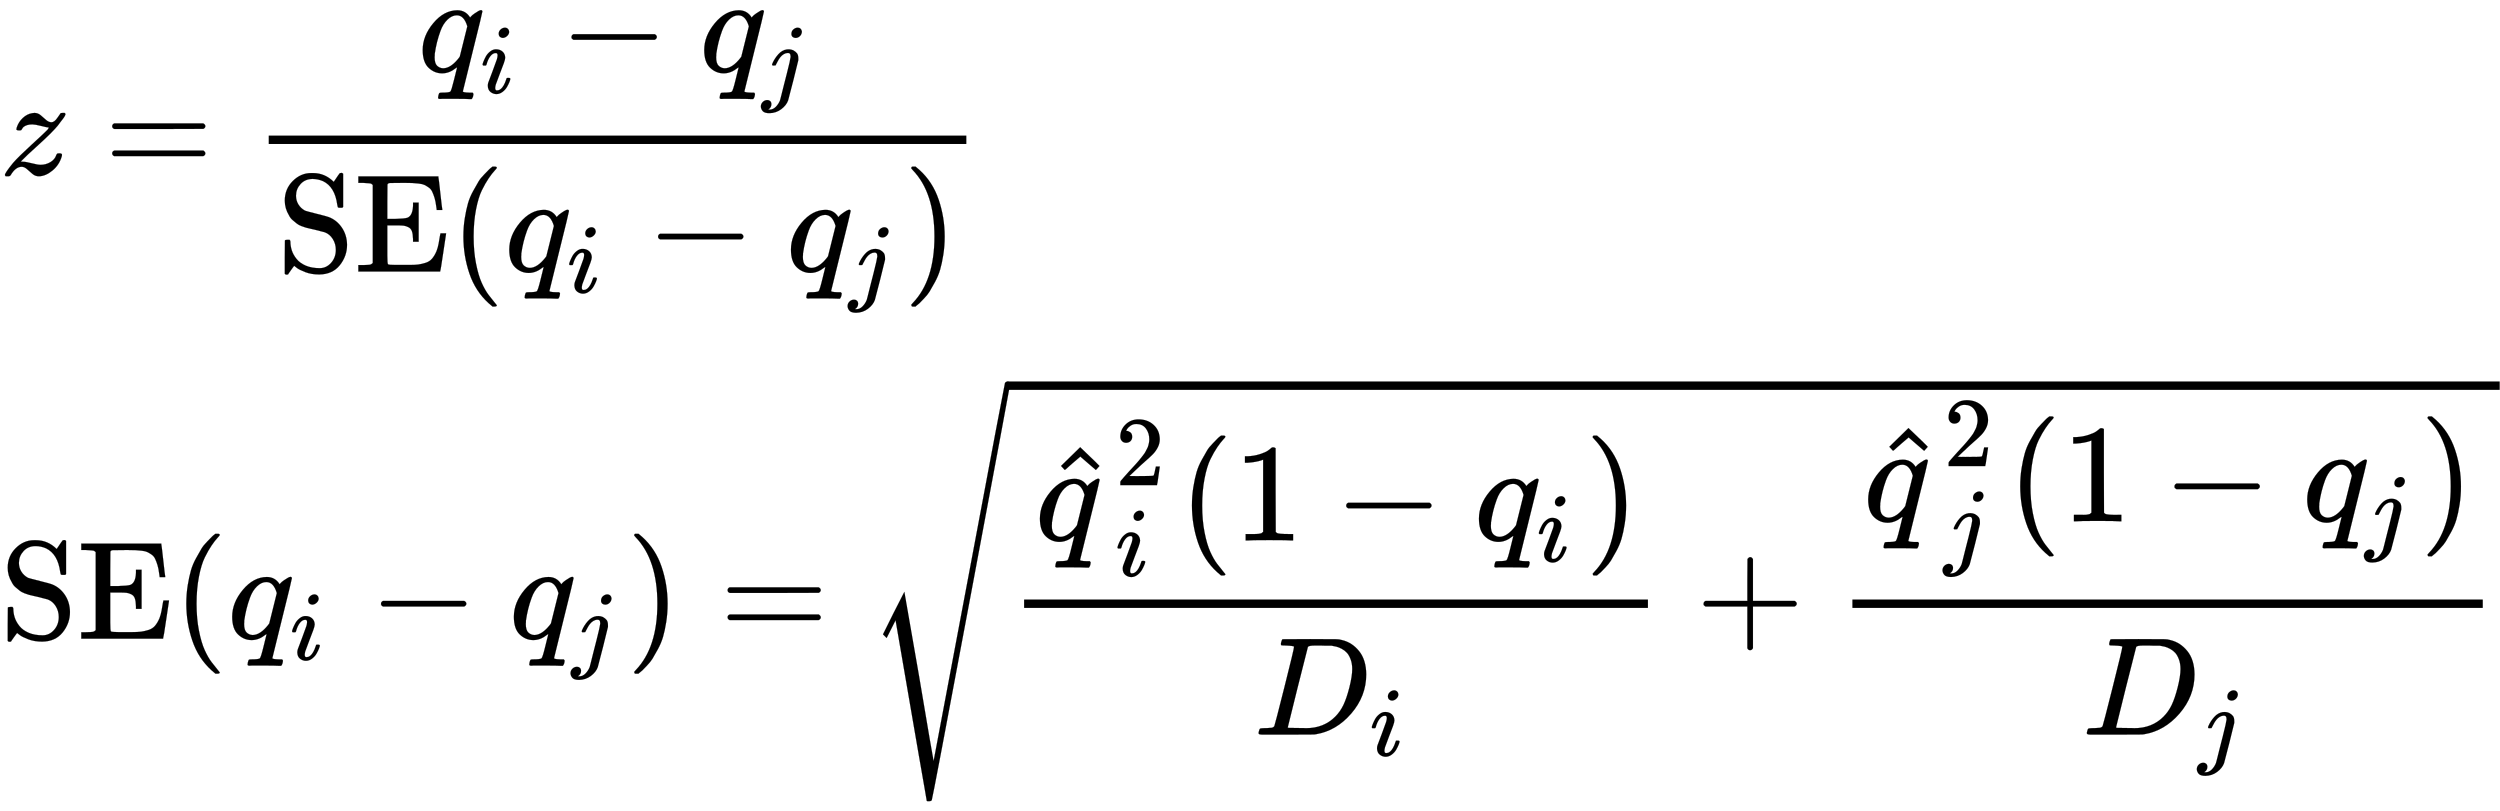
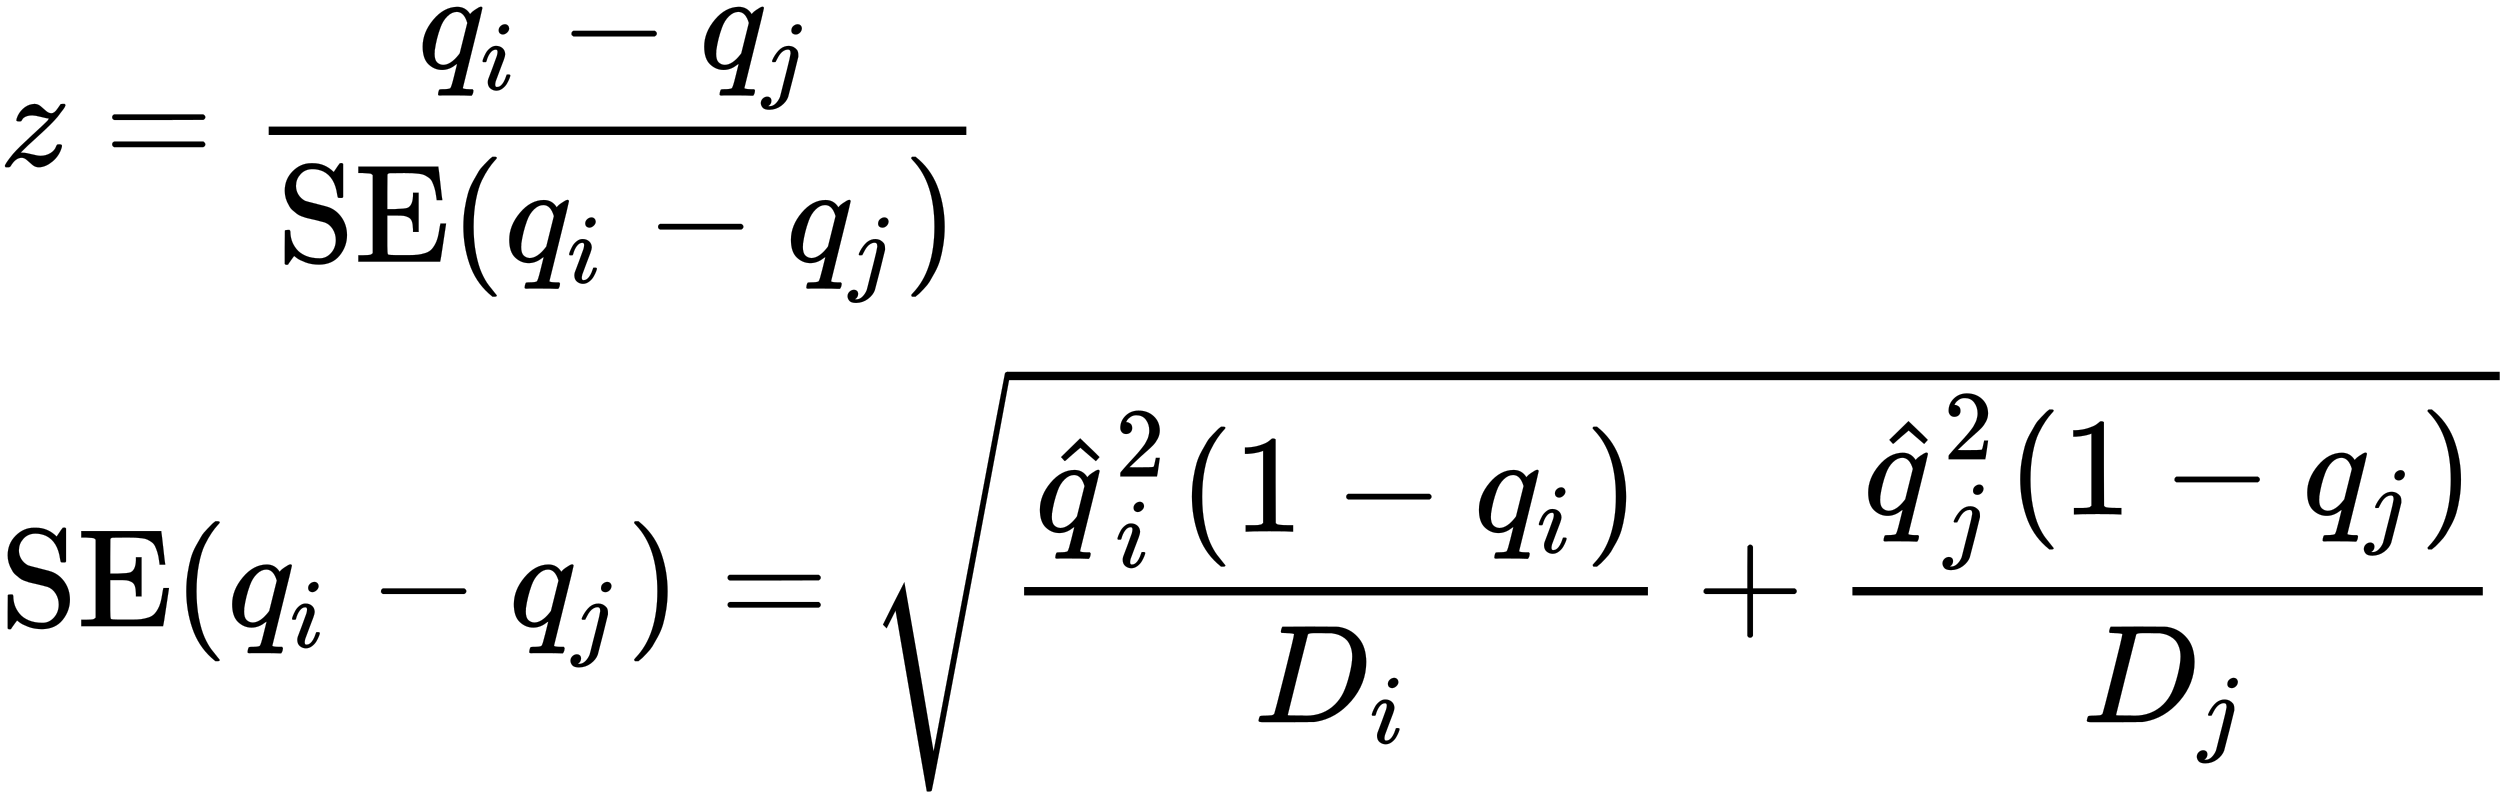
- <svg xmlns="http://www.w3.org/2000/svg" xmlns:xlink="http://www.w3.org/1999/xlink" role="img" aria-hidden="true" style="vertical-align: -10.56ex;font-size: 10pt;font-family: 'Microsoft Sans Serif';color: Black;" viewBox="0 -1249.4 17874 5798.4" focusable="false" width="41.514ex" height="13.467ex">
+ <svg xmlns="http://www.w3.org/2000/svg" xmlns:xlink="http://www.w3.org/1999/xlink" role="img" aria-hidden="true" style="vertical-align: -10.49ex;font-size: 10pt;font-family: 'Microsoft Sans Serif';color: Black;" viewBox="0 -1185 17874 5701.8" focusable="false" width="41.514ex" height="13.243ex">
  <defs id="MathJax_SVG_glyphs">
    <path id="MJMATHI-7A" stroke-width="1" d="M 347 338 Q 337 338 294 349 T 231 360 Q 211 360 197 356 T 174 346 T 162 335 T 155 324 L 153 320 Q 150 317 138 317 Q 117 317 117 325 Q 117 330 120 339 Q 133 378 163 406 T 229 440 Q 241 442 246 442 Q 271 442 291 425 T 329 392 T 367 375 Q 389 375 411 408 T 434 441 Q 435 442 449 442 H 462 Q 468 436 468 434 Q 468 430 463 420 T 449 399 T 432 377 T 418 358 L 411 349 Q 368 298 275 214 T 160 106 L 148 94 L 163 93 Q 185 93 227 82 T 290 71 Q 328 71 360 90 T 402 140 Q 406 149 409 151 T 424 153 Q 443 153 443 143 Q 443 138 442 134 Q 425 72 376 31 T 278 -11 Q 252 -11 232 6 T 193 40 T 155 57 Q 111 57 76 -3 Q 70 -11 59 -11 H 54 H 41 Q 35 -5 35 -2 Q 35 13 93 84 Q 132 129 225 214 T 340 322 Q 352 338 347 338 Z" />
    <path id="MJMAIN-3D" stroke-width="1" d="M 56 347 Q 56 360 70 367 H 707 Q 722 359 722 347 Q 722 336 708 328 L 390 327 H 72 Q 56 332 56 347 Z M 56 153 Q 56 168 72 173 H 708 Q 722 163 722 153 Q 722 140 707 133 H 70 Q 56 140 56 153 Z" />
    <path id="MJMATHI-71" stroke-width="1" d="M 33 157 Q 33 258 109 349 T 280 441 Q 340 441 372 389 Q 373 390 377 395 T 388 406 T 404 418 Q 438 442 450 442 Q 454 442 457 439 T 460 434 Q 460 425 391 149 Q 320 -135 320 -139 Q 320 -147 365 -148 H 390 Q 396 -156 396 -157 T 393 -175 Q 389 -188 383 -194 H 370 Q 339 -192 262 -192 Q 234 -192 211 -192 T 174 -192 T 157 -193 Q 143 -193 143 -185 Q 143 -182 145 -170 Q 149 -154 152 -151 T 172 -148 Q 220 -148 230 -141 Q 238 -136 258 -53 T 279 32 Q 279 33 272 29 Q 224 -10 172 -10 Q 117 -10 75 30 T 33 157 Z M 352 326 Q 329 405 277 405 Q 242 405 210 374 T 160 293 Q 131 214 119 129 Q 119 126 119 118 T 118 106 Q 118 61 136 44 T 179 26 Q 233 26 290 98 L 298 109 L 352 326 Z" />
    <path id="MJMATHI-69" stroke-width="1" d="M 184 600 Q 184 624 203 642 T 247 661 Q 265 661 277 649 T 290 619 Q 290 596 270 577 T 226 557 Q 211 557 198 567 T 184 600 Z M 21 287 Q 21 295 30 318 T 54 369 T 98 420 T 158 442 Q 197 442 223 419 T 250 357 Q 250 340 236 301 T 196 196 T 154 83 Q 149 61 149 51 Q 149 26 166 26 Q 175 26 185 29 T 208 43 T 235 78 T 260 137 Q 263 149 265 151 T 282 153 Q 302 153 302 143 Q 302 135 293 112 T 268 61 T 223 11 T 161 -11 Q 129 -11 102 10 T 74 74 Q 74 91 79 106 T 122 220 Q 160 321 166 341 T 173 380 Q 173 404 156 404 H 154 Q 124 404 99 371 T 61 287 Q 60 286 59 284 T 58 281 T 56 279 T 53 278 T 49 278 T 41 278 H 27 Q 21 284 21 287 Z" />
    <path id="MJMAIN-2212" stroke-width="1" d="M 84 237 T 84 250 T 98 270 H 679 Q 694 262 694 250 T 679 230 H 98 Q 84 237 84 250 Z" />
    <path id="MJMATHI-6A" stroke-width="1" d="M 297 596 Q 297 627 318 644 T 361 661 Q 378 661 389 651 T 403 623 Q 403 595 384 576 T 340 557 Q 322 557 310 567 T 297 596 Z M 288 376 Q 288 405 262 405 Q 240 405 220 393 T 185 362 T 161 325 T 144 293 L 137 279 Q 135 278 121 278 H 107 Q 101 284 101 286 T 105 299 Q 126 348 164 391 T 252 441 Q 253 441 260 441 T 272 442 Q 296 441 316 432 Q 341 418 354 401 T 367 348 V 332 L 318 133 Q 267 -67 264 -75 Q 246 -125 194 -164 T 75 -204 Q 25 -204 7 -183 T -12 -137 Q -12 -110 7 -91 T 53 -71 Q 70 -71 82 -81 T 95 -112 Q 95 -148 63 -167 Q 69 -168 77 -168 Q 111 -168 139 -140 T 182 -74 L 193 -32 Q 204 11 219 72 T 251 197 T 278 308 T 289 365 Q 289 372 288 376 Z" />
    <path id="MJMAIN-53" stroke-width="1" d="M 55 507 Q 55 590 112 647 T 243 704 H 257 Q 342 704 405 641 L 426 672 Q 431 679 436 687 T 446 700 L 449 704 Q 450 704 453 704 T 459 705 H 463 Q 466 705 472 699 V 462 L 466 456 H 448 Q 437 456 435 459 T 430 479 Q 413 605 329 646 Q 292 662 254 662 Q 201 662 168 626 T 135 542 Q 135 508 152 480 T 200 435 Q 210 431 286 412 T 370 389 Q 427 367 463 314 T 500 191 Q 500 110 448 45 T 301 -21 Q 245 -21 201 -4 T 140 27 L 122 41 Q 118 36 107 21 T 87 -7 T 78 -21 Q 76 -22 68 -22 H 64 Q 61 -22 55 -16 V 101 Q 55 220 56 222 Q 58 227 76 227 H 89 Q 95 221 95 214 Q 95 182 105 151 T 139 90 T 205 42 T 305 24 Q 352 24 386 62 T 420 155 Q 420 198 398 233 T 340 281 Q 284 295 266 300 Q 261 301 239 306 T 206 314 T 174 325 T 141 343 T 112 367 T 85 402 Q 55 451 55 507 Z" />
    <path id="MJMAIN-45" stroke-width="1" d="M 128 619 Q 121 626 117 628 T 101 631 T 58 634 H 25 V 680 H 597 V 676 Q 599 670 611 560 T 625 444 V 440 H 585 V 444 Q 584 447 582 465 Q 578 500 570 526 T 553 571 T 528 601 T 498 619 T 457 629 T 411 633 T 353 634 Q 266 634 251 633 T 233 622 Q 233 622 233 621 Q 232 619 232 497 V 376 H 286 Q 359 378 377 385 Q 413 401 416 469 Q 416 471 416 473 V 493 H 456 V 213 H 416 V 233 Q 415 268 408 288 T 383 317 T 349 328 T 297 330 Q 290 330 286 330 H 232 V 196 V 114 Q 232 57 237 52 Q 243 47 289 47 H 340 H 391 Q 428 47 452 50 T 505 62 T 552 92 T 584 146 Q 594 172 599 200 T 607 247 T 612 270 V 273 H 652 V 270 Q 651 267 632 137 T 610 3 V 0 H 25 V 46 H 58 Q 100 47 109 49 T 128 61 V 619 Z" />
    <path id="MJMAIN-28" stroke-width="1" d="M 94 250 Q 94 319 104 381 T 127 488 T 164 576 T 202 643 T 244 695 T 277 729 T 302 750 H 315 H 319 Q 333 750 333 741 Q 333 738 316 720 T 275 667 T 226 581 T 184 443 T 167 250 T 184 58 T 225 -81 T 274 -167 T 316 -220 T 333 -241 Q 333 -250 318 -250 H 315 H 302 L 274 -226 Q 180 -141 137 -14 T 94 250 Z" />
    <path id="MJMAIN-29" stroke-width="1" d="M 60 749 L 64 750 Q 69 750 74 750 H 86 L 114 726 Q 208 641 251 514 T 294 250 Q 294 182 284 119 T 261 12 T 224 -76 T 186 -143 T 145 -194 T 113 -227 T 90 -246 Q 87 -249 86 -250 H 74 Q 66 -250 63 -250 T 58 -247 T 55 -238 Q 56 -237 66 -225 Q 221 -64 221 250 T 66 725 Q 56 737 55 738 Q 55 746 60 749 Z" />
    <path id="MJMAIN-5E" stroke-width="1" d="M 112 560 L 249 694 L 257 686 Q 387 562 387 560 L 361 531 Q 359 532 303 581 L 250 627 L 195 580 Q 182 569 169 557 T 148 538 L 140 532 Q 138 530 125 546 L 112 560 Z" />
    <path id="MJMAIN-32" stroke-width="1" d="M 109 429 Q 82 429 66 447 T 50 491 Q 50 562 103 614 T 235 666 Q 326 666 387 610 T 449 465 Q 449 422 429 383 T 381 315 T 301 241 Q 265 210 201 149 L 142 93 L 218 92 Q 375 92 385 97 Q 392 99 409 186 V 189 H 449 V 186 Q 448 183 436 95 T 421 3 V 0 H 50 V 19 V 31 Q 50 38 56 46 T 86 81 Q 115 113 136 137 Q 145 147 170 174 T 204 211 T 233 244 T 261 278 T 284 308 T 305 340 T 320 369 T 333 401 T 340 431 T 343 464 Q 343 527 309 573 T 212 619 Q 179 619 154 602 T 119 569 T 109 550 Q 109 549 114 549 Q 132 549 151 535 T 170 489 Q 170 464 154 447 T 109 429 Z" />
    <path id="MJMAIN-31" stroke-width="1" d="M 213 578 L 200 573 Q 186 568 160 563 T 102 556 H 83 V 602 H 102 Q 149 604 189 617 T 245 641 T 273 663 Q 275 666 285 666 Q 294 666 302 660 V 361 L 303 61 Q 310 54 315 52 T 339 48 T 401 46 H 427 V 0 H 416 Q 395 3 257 3 Q 121 3 100 0 H 88 V 46 H 114 Q 136 46 152 46 T 177 47 T 193 50 T 201 52 T 207 57 T 213 61 V 578 Z" />
    <path id="MJMATHI-44" stroke-width="1" d="M 287 628 Q 287 635 230 637 Q 207 637 200 638 T 193 647 Q 193 655 197 667 T 204 682 Q 206 683 403 683 Q 570 682 590 682 T 630 676 Q 702 659 752 597 T 803 431 Q 803 275 696 151 T 444 3 L 430 1 L 236 0 H 125 H 72 Q 48 0 41 2 T 33 11 Q 33 13 36 25 Q 40 41 44 43 T 67 46 Q 94 46 127 49 Q 141 52 146 61 Q 149 65 218 339 T 287 628 Z M 703 469 Q 703 507 692 537 T 666 584 T 629 613 T 590 629 T 555 636 Q 553 636 541 636 T 512 636 T 479 637 H 436 Q 392 637 386 627 Q 384 623 313 339 T 242 52 Q 242 48 253 48 T 330 47 Q 335 47 349 47 T 373 46 Q 499 46 581 128 Q 617 164 640 212 T 683 339 T 703 469 Z" />
    <path id="MJMAIN-2B" stroke-width="1" d="M 56 237 T 56 250 T 70 270 H 369 V 420 L 370 570 Q 380 583 389 583 Q 402 583 409 568 V 270 H 707 Q 722 262 722 250 T 707 230 H 409 V -68 Q 401 -82 391 -82 H 389 H 387 Q 375 -82 369 -68 V 230 H 70 Q 56 237 56 250 Z" />
    <path id="MJSZ4-221A" stroke-width="1" d="M 983 1739 Q 988 1750 1001 1750 Q 1008 1750 1013 1745 T 1020 1733 Q 1020 1726 742 244 T 460 -1241 Q 458 -1250 439 -1250 H 436 Q 424 -1250 424 -1248 L 410 -1166 Q 395 -1083 367 -920 T 312 -601 L 201 44 L 137 -83 L 111 -57 L 187 96 L 264 247 Q 265 246 369 -357 Q 470 -958 473 -963 L 727 384 Q 979 1729 983 1739 Z" />
  </defs>
  <g fill="currentColor" stroke="currentColor" stroke-width="0" transform="matrix(1 0 0 -1 0 0)">
    <use x="0" y="0" xlink:href="#MJMATHI-7A" />
    <use x="746" y="0" xlink:href="#MJMAIN-3D" />
    <g transform="translate(1524)">
      <g transform="translate(397)">
        <rect stroke="none" x="0" y="220" width="4988" height="60" />
-         <g transform="translate(1068 735)">
+         <g transform="translate(1068 695)">
          <use x="0" y="0" xlink:href="#MJMATHI-71" />
          <use transform="scale(0.707)" x="631" y="-213" xlink:href="#MJMATHI-69" />
          <use x="1013" y="0" xlink:href="#MJMAIN-2212" />
          <g transform="translate(2013)">
            <use x="0" y="0" xlink:href="#MJMATHI-71" />
            <use transform="scale(0.707)" x="631" y="-213" xlink:href="#MJMATHI-6A" />
          </g>
        </g>
-         <g transform="translate(60 -692)">
+         <g transform="translate(60 -686)">
          <use xlink:href="#MJMAIN-53" />
          <use x="556" y="0" xlink:href="#MJMAIN-45" />
          <use x="1238" y="0" xlink:href="#MJMAIN-28" />
          <g transform="translate(1627)">
            <use x="0" y="0" xlink:href="#MJMATHI-71" />
            <use transform="scale(0.707)" x="631" y="-213" xlink:href="#MJMATHI-69" />
          </g>
          <use x="2640" y="0" xlink:href="#MJMAIN-2212" />
          <g transform="translate(3641)">
            <use x="0" y="0" xlink:href="#MJMATHI-71" />
            <use transform="scale(0.707)" x="631" y="-213" xlink:href="#MJMATHI-6A" />
          </g>
          <use x="4479" y="0" xlink:href="#MJMAIN-29" />
        </g>
      </g>
    </g>
-     <g transform="translate(0 -3317)">
+     <g transform="translate(0 -3292)">
      <use xlink:href="#MJMAIN-53" />
      <use x="556" y="0" xlink:href="#MJMAIN-45" />
      <use x="1238" y="0" xlink:href="#MJMAIN-28" />
      <g transform="translate(1627)">
        <use x="0" y="0" xlink:href="#MJMATHI-71" />
        <use transform="scale(0.707)" x="631" y="-213" xlink:href="#MJMATHI-69" />
      </g>
      <use x="2640" y="0" xlink:href="#MJMAIN-2212" />
      <g transform="translate(3641)">
        <use x="0" y="0" xlink:href="#MJMATHI-71" />
        <use transform="scale(0.707)" x="631" y="-213" xlink:href="#MJMATHI-6A" />
      </g>
      <use x="4479" y="0" xlink:href="#MJMAIN-29" />
      <use x="5146" y="0" xlink:href="#MJMAIN-3D" />
      <g transform="translate(6202)">
-         <use x="0" y="88" xlink:href="#MJSZ4-221A" />
-         <rect stroke="none" x="1000" y="1779" width="10670" height="60" />
+         <use x="0" y="68" xlink:href="#MJSZ4-221A" />
+         <rect stroke="none" x="1000" y="1759" width="10670" height="60" />
        <g transform="translate(1000)">
          <g transform="translate(120)">
            <rect stroke="none" x="0" y="220" width="4460" height="60" />
-             <g transform="translate(60 702)">
+             <g transform="translate(60 676)">
              <use x="20" y="0" xlink:href="#MJMATHI-71" />
              <use x="92" y="-27" xlink:href="#MJMAIN-5E" />
-               <use transform="scale(0.707)" x="838" y="559" xlink:href="#MJMAIN-32" />
+               <use transform="scale(0.707)" x="838" y="558" xlink:href="#MJMAIN-32" />
              <use transform="scale(0.707)" x="838" y="-359" xlink:href="#MJMATHI-69" />
              <use x="1046" y="0" xlink:href="#MJMAIN-28" />
              <use x="1436" y="0" xlink:href="#MJMAIN-31" />
              <use x="2159" y="0" xlink:href="#MJMAIN-2212" />
              <g transform="translate(3159)">
                <use x="0" y="0" xlink:href="#MJMATHI-71" />
                <use transform="scale(0.707)" x="631" y="-213" xlink:href="#MJMATHI-69" />
              </g>
              <use x="3950" y="0" xlink:href="#MJMAIN-29" />
            </g>
            <g transform="translate(1643 -686)">
              <use x="0" y="0" xlink:href="#MJMATHI-44" />
              <use transform="scale(0.707)" x="1171" y="-213" xlink:href="#MJMATHI-69" />
            </g>
          </g>
          <use x="4922" y="0" xlink:href="#MJMAIN-2B" />
          <g transform="translate(5700)">
            <g transform="translate(342)">
              <rect stroke="none" x="0" y="220" width="4507" height="60" />
-               <g transform="translate(60 839)">
+               <g transform="translate(60 799)">
                <use x="20" y="0" xlink:href="#MJMATHI-71" />
                <use x="92" y="-27" xlink:href="#MJMAIN-5E" />
-                 <use transform="scale(0.707)" x="838" y="559" xlink:href="#MJMAIN-32" />
+                 <use transform="scale(0.707)" x="838" y="558" xlink:href="#MJMAIN-32" />
                <use transform="scale(0.707)" x="838" y="-359" xlink:href="#MJMATHI-6A" />
                <use x="1046" y="0" xlink:href="#MJMAIN-28" />
                <use x="1436" y="0" xlink:href="#MJMAIN-31" />
                <use x="2159" y="0" xlink:href="#MJMAIN-2212" />
                <g transform="translate(3159)">
                  <use x="0" y="0" xlink:href="#MJMATHI-71" />
                  <use transform="scale(0.707)" x="631" y="-213" xlink:href="#MJMATHI-6A" />
                </g>
                <use x="3997" y="0" xlink:href="#MJMAIN-29" />
              </g>
              <g transform="translate(1643 -686)">
                <use x="0" y="0" xlink:href="#MJMATHI-44" />
                <use transform="scale(0.707)" x="1171" y="-213" xlink:href="#MJMATHI-6A" />
              </g>
            </g>
          </g>
        </g>
      </g>
    </g>
  </g>
</svg>
